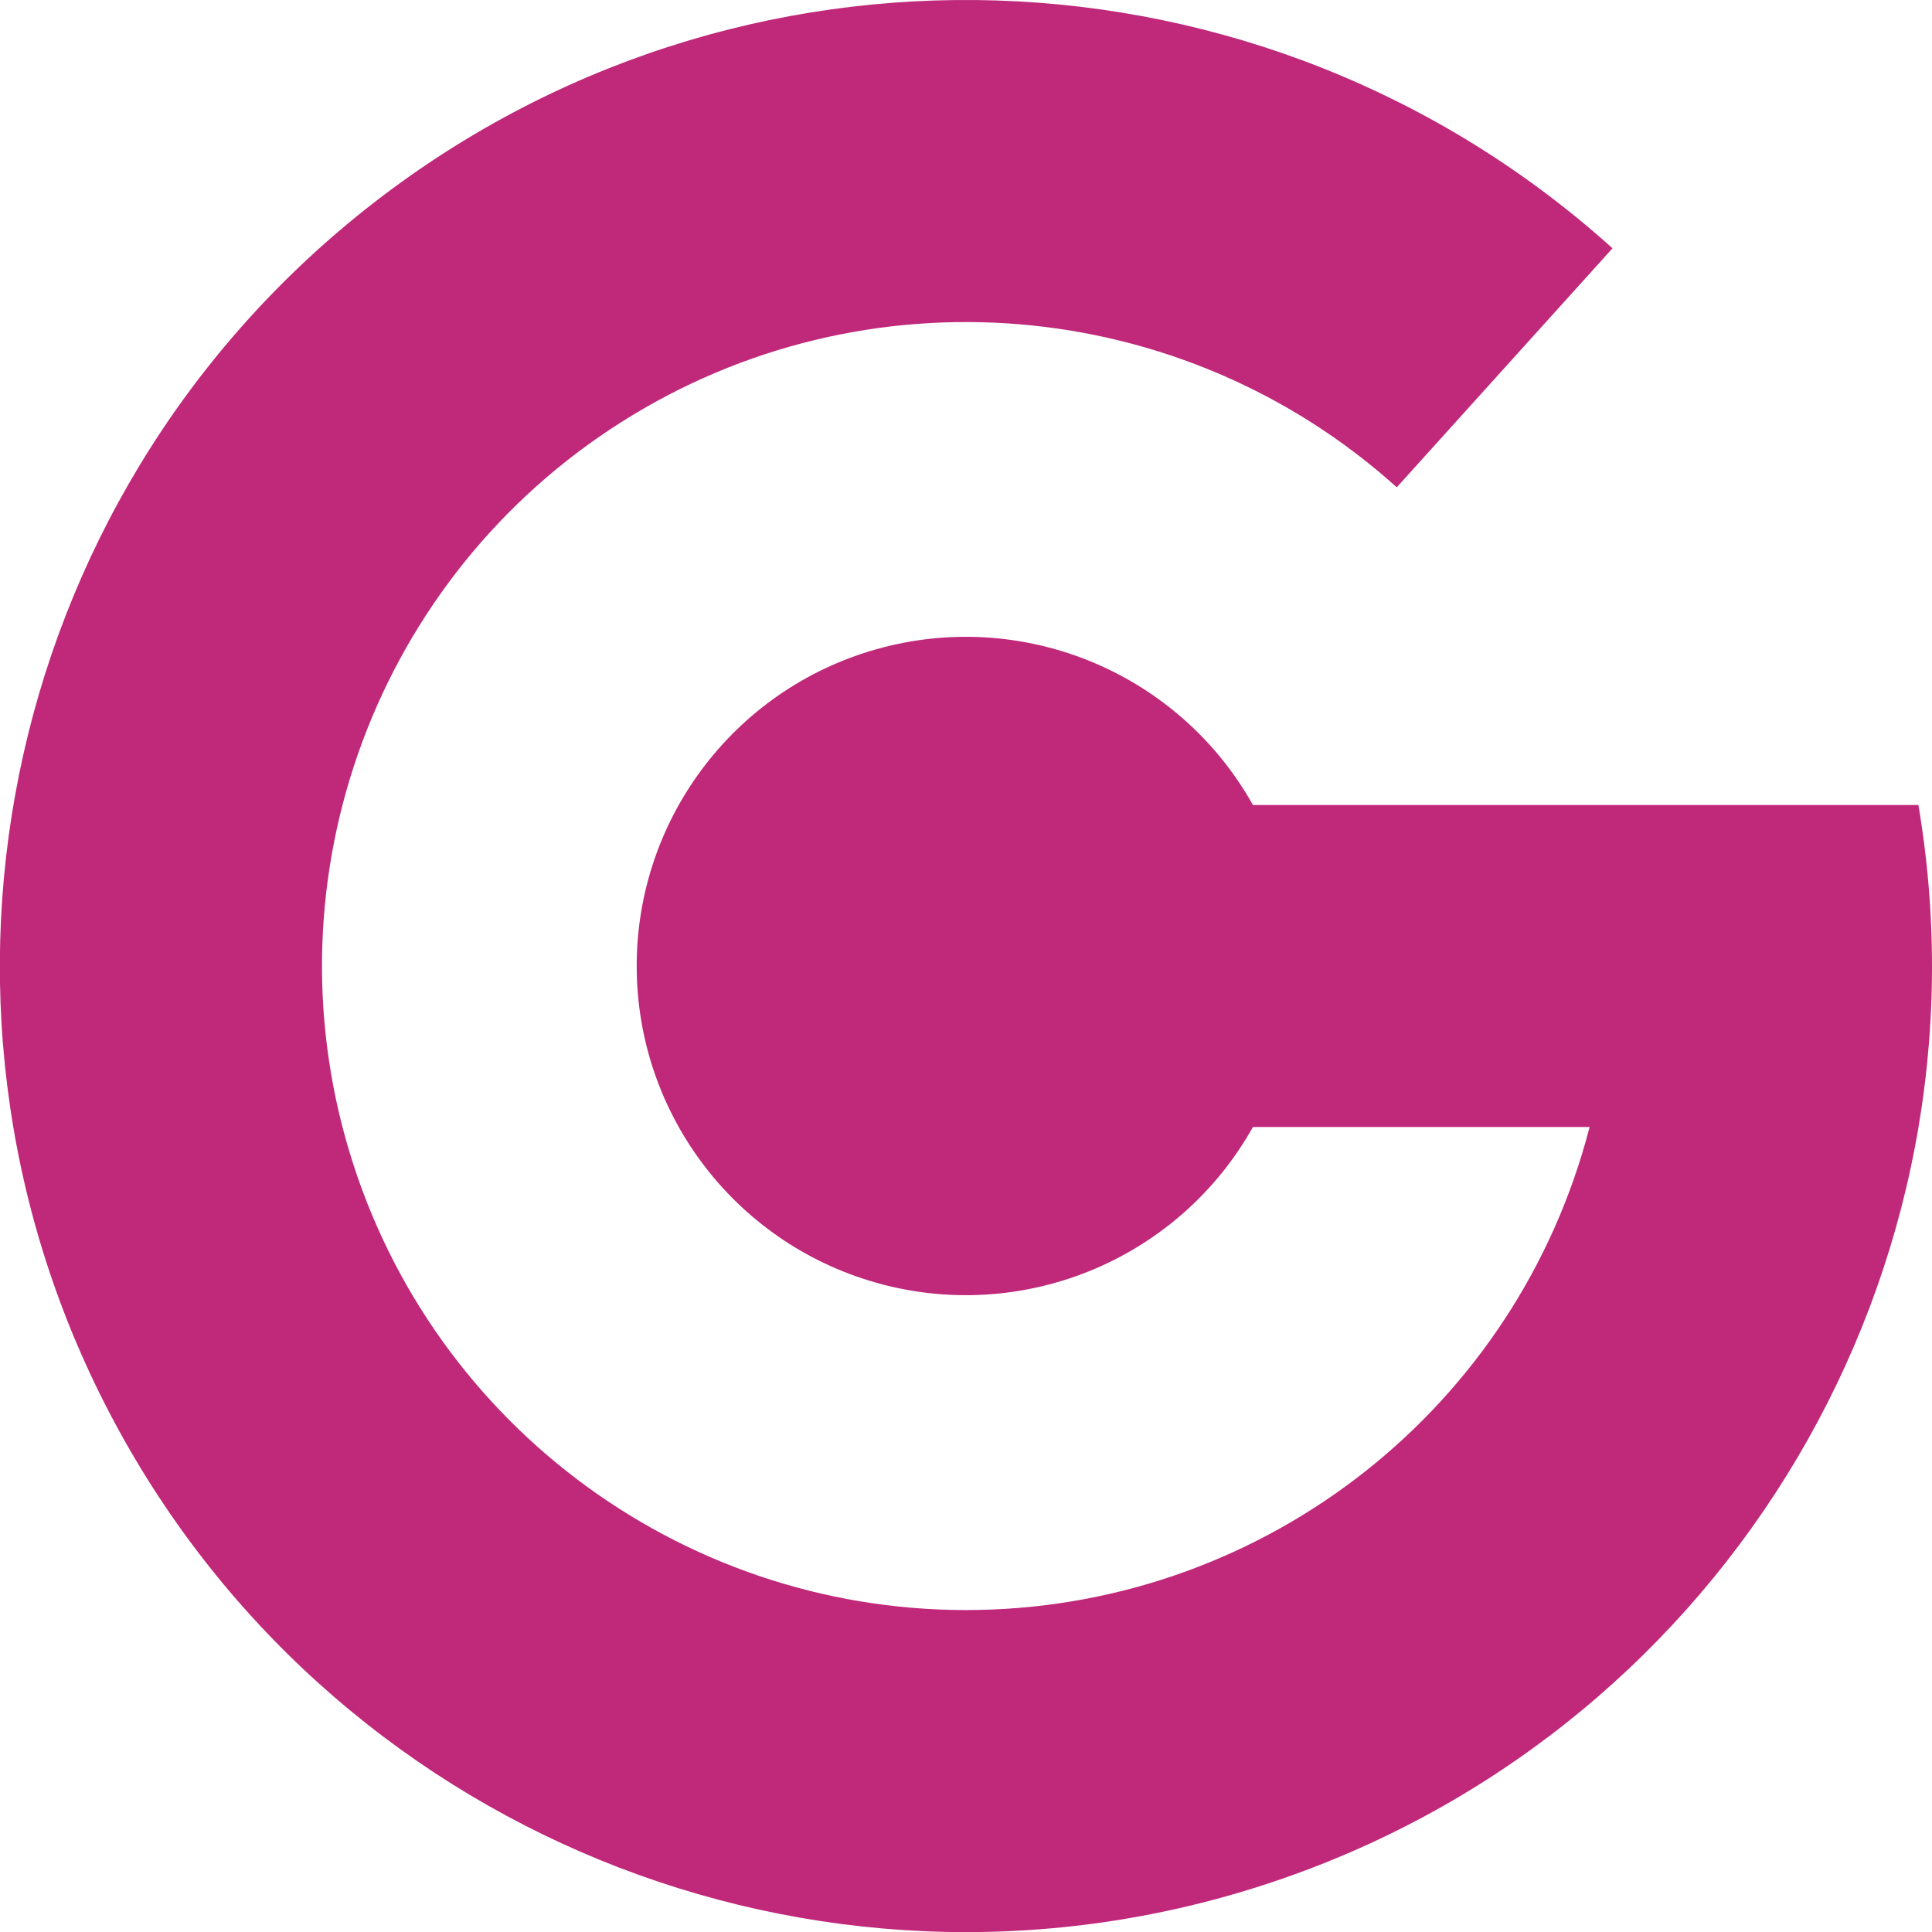
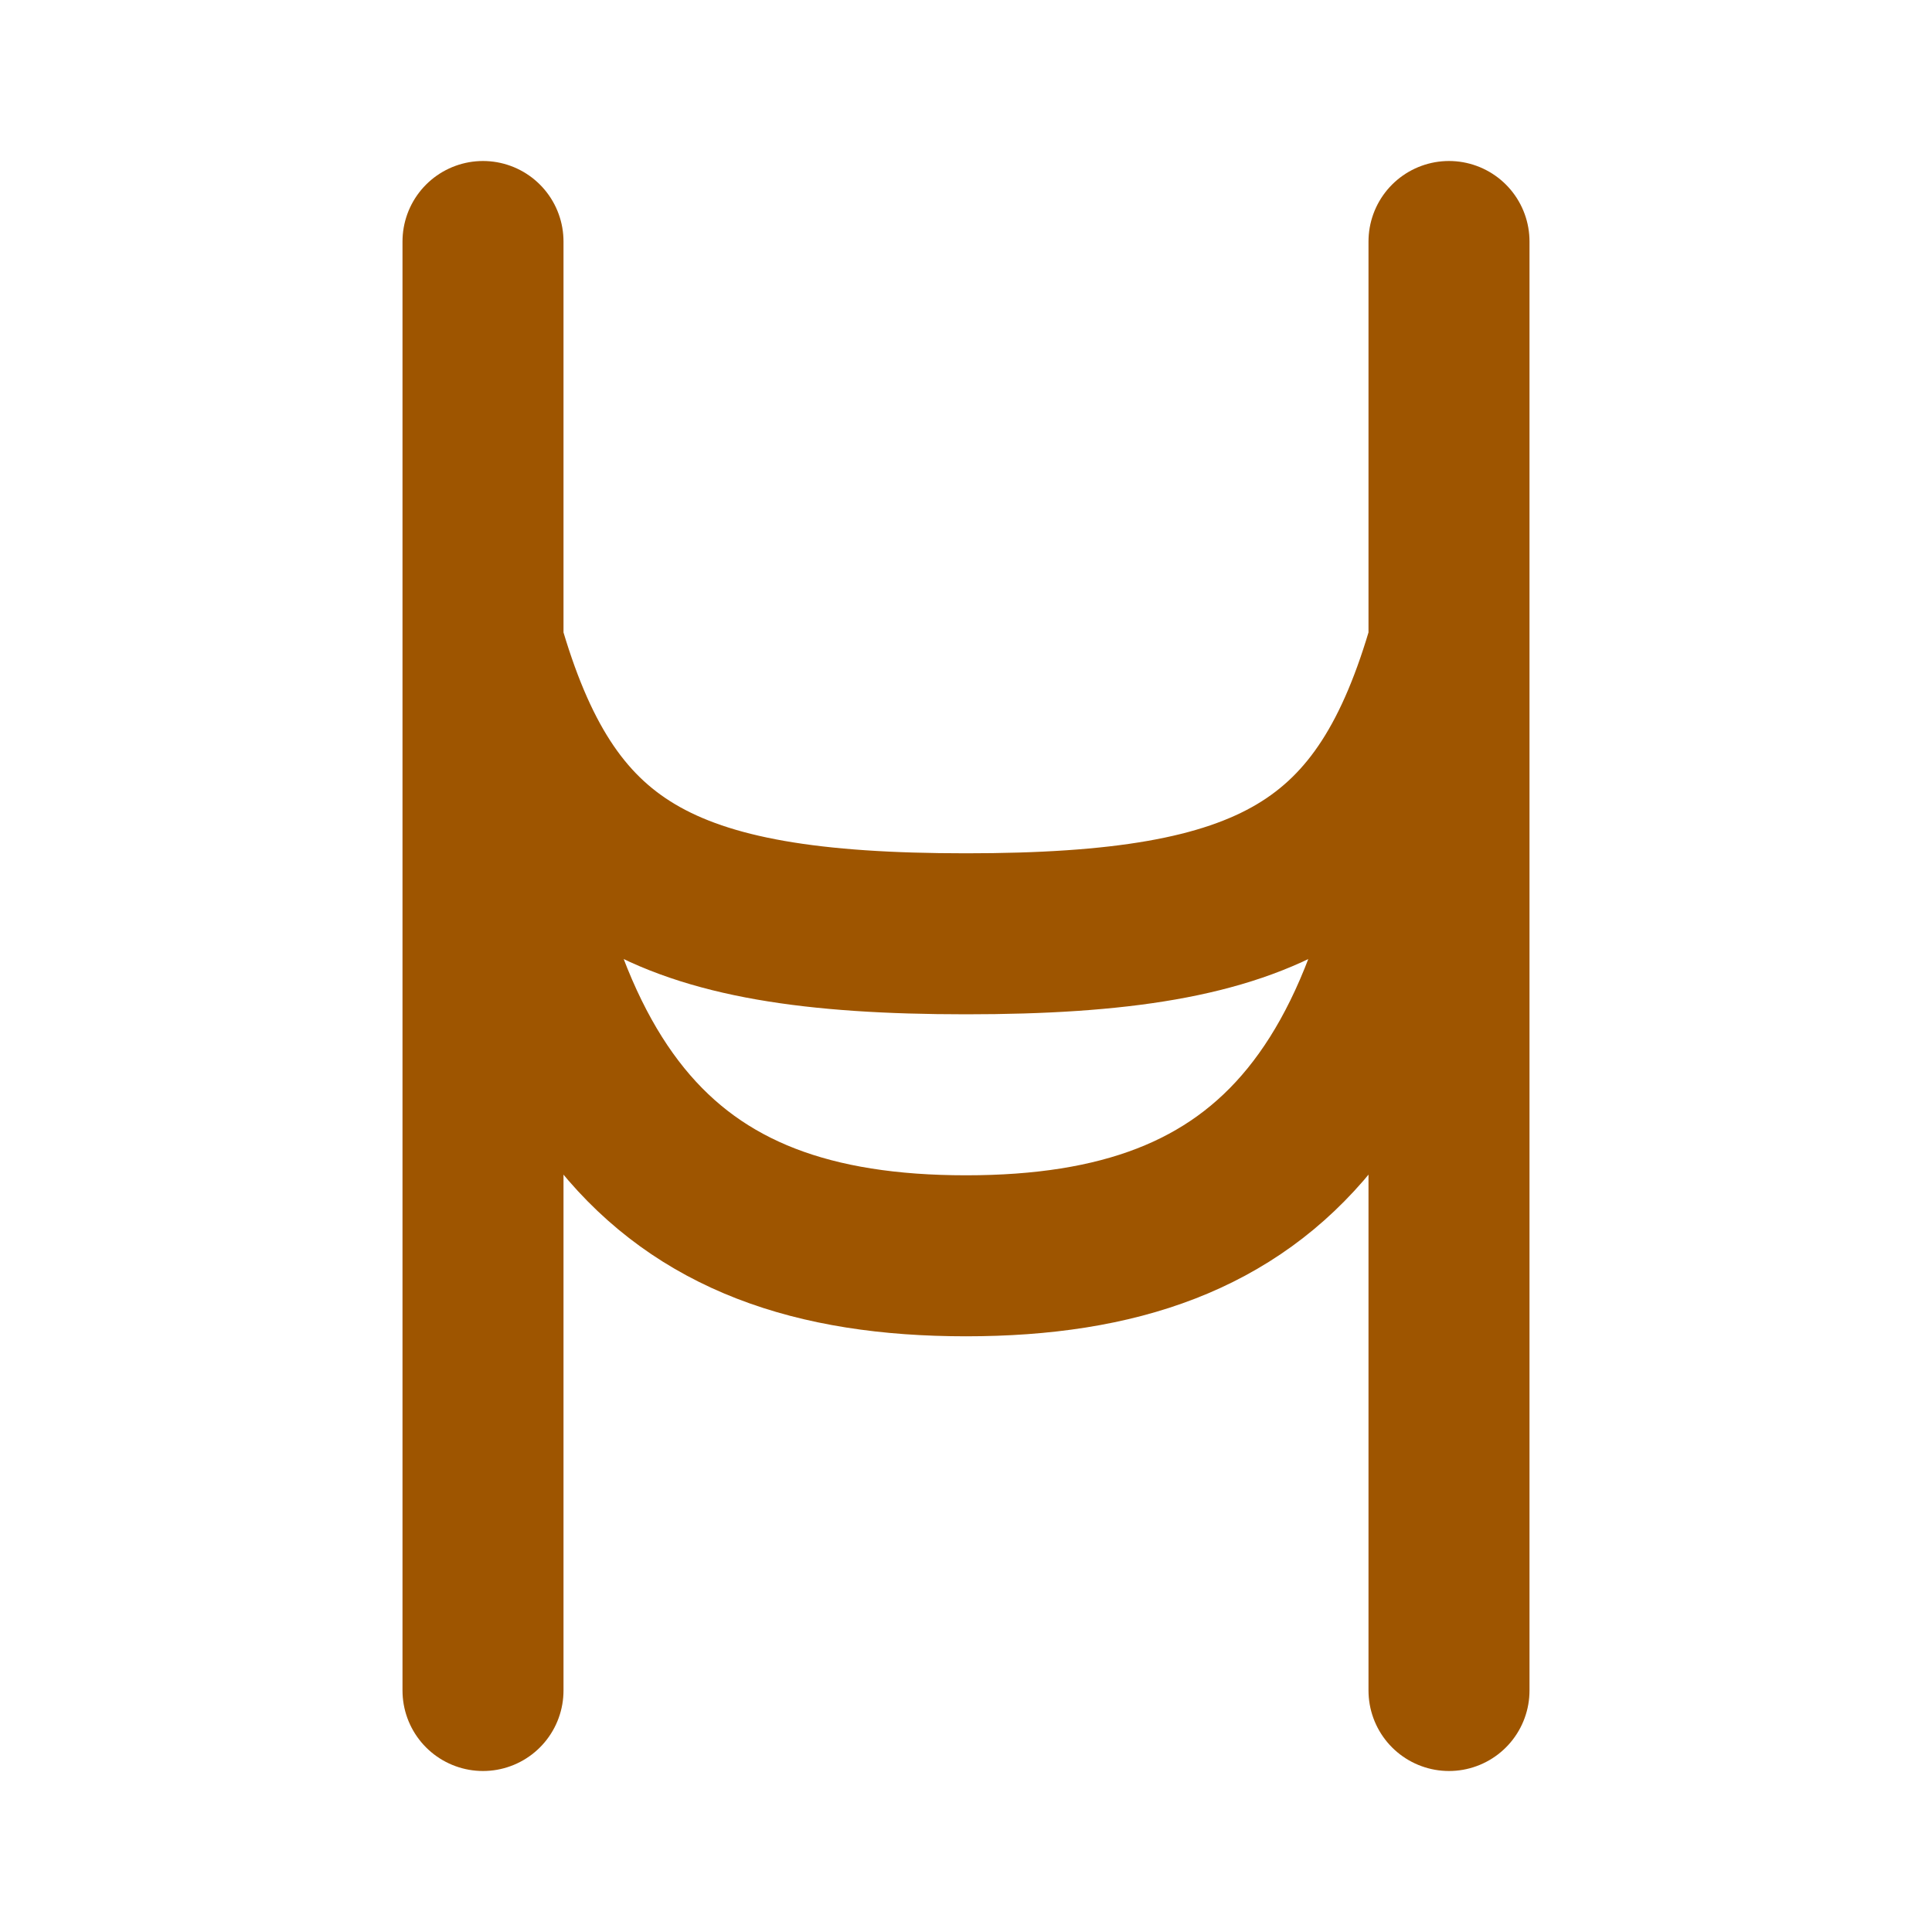
- <svg xmlns="http://www.w3.org/2000/svg" width="54" height="54" viewBox="0 0 54 54" role="img" aria-label="GizAi">
-   <path fill="#c0287a" d="M45.07 6.94A27 27 0 1 0 53.62 22.5L35.02 22.5A9.2 9.2 0 1 0 35.02 31.5L44.43 31.5A18 18 0 1 1 39.04 13.62Z" />
+ <svg xmlns="http://www.w3.org/2000/svg" width="24" height="24" viewBox="0 0 24 24" role="img" aria-label="Hersir">
+   <path fill="none" stroke="#9e5500" stroke-width="2" stroke-linecap="round" stroke-linejoin="round" d="M6 3L6 21M18 3L18 21M6 8C6.8 10.8 8.2 11.6 12 11.6C15.8 11.6 17.2 10.8 18 8M6 8C6.4 13.6 8.2 15.6 12 15.6C15.8 15.6 17.6 13.6 18 8" />
</svg>
